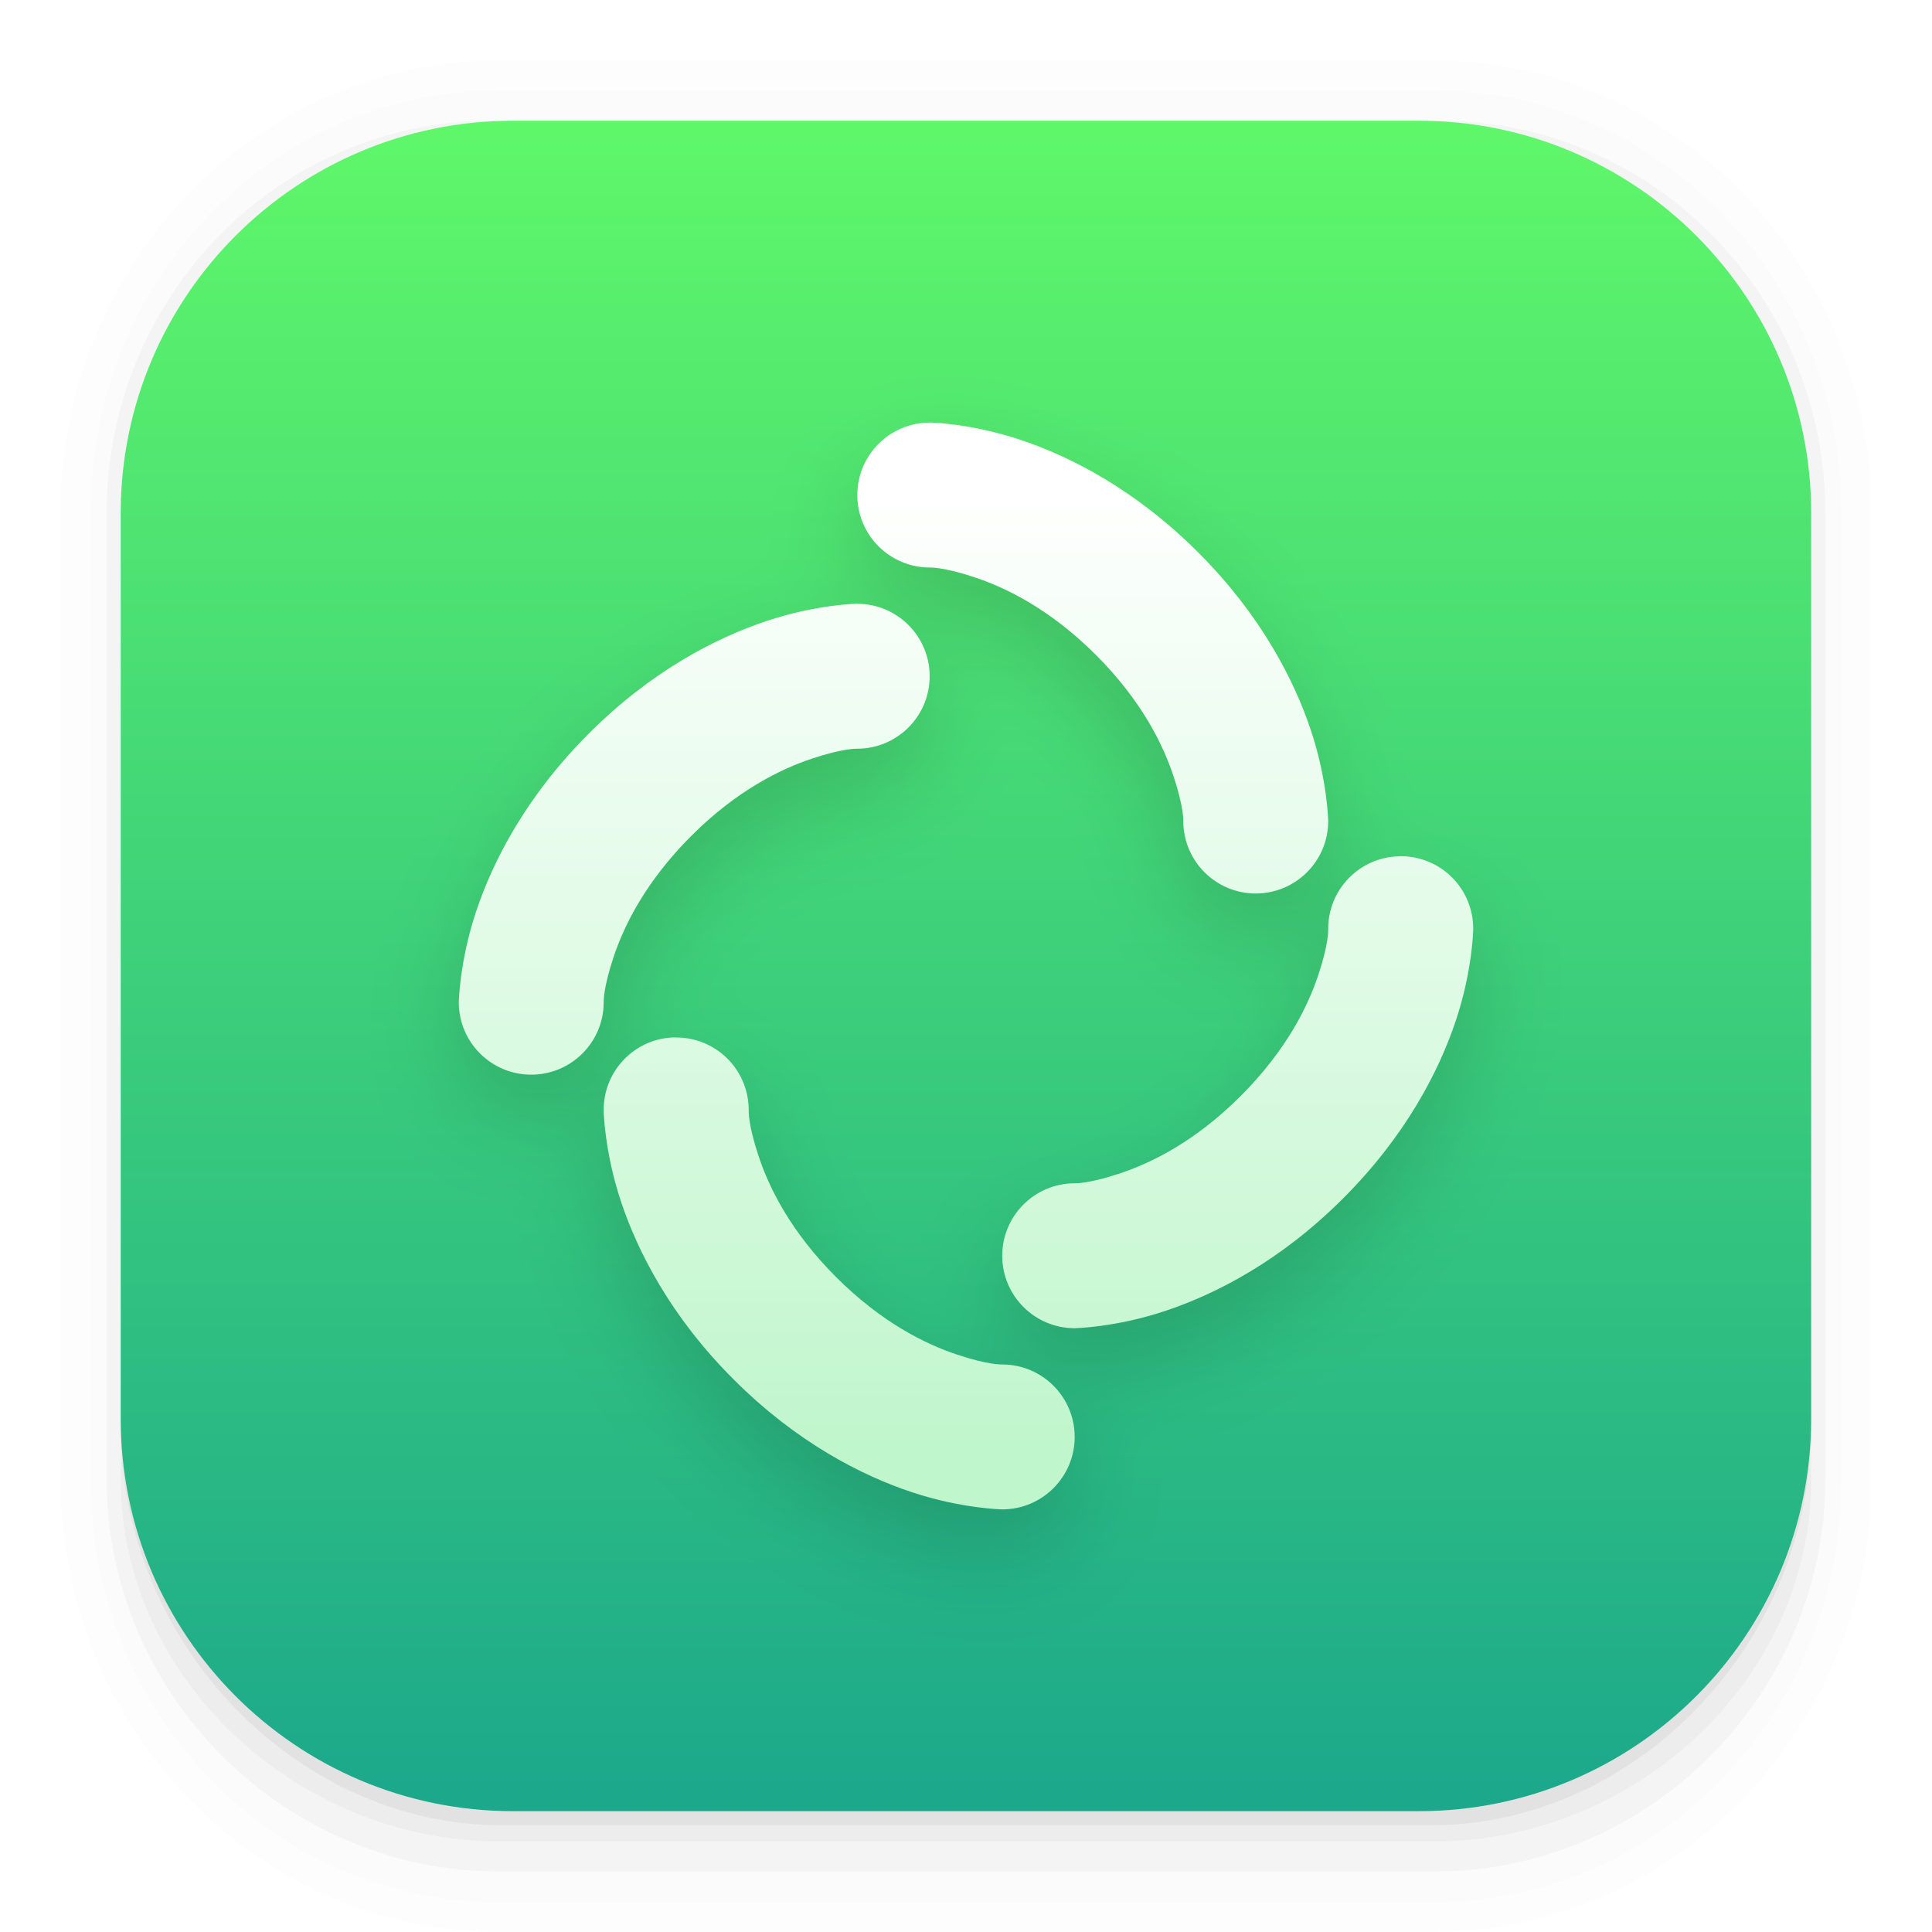
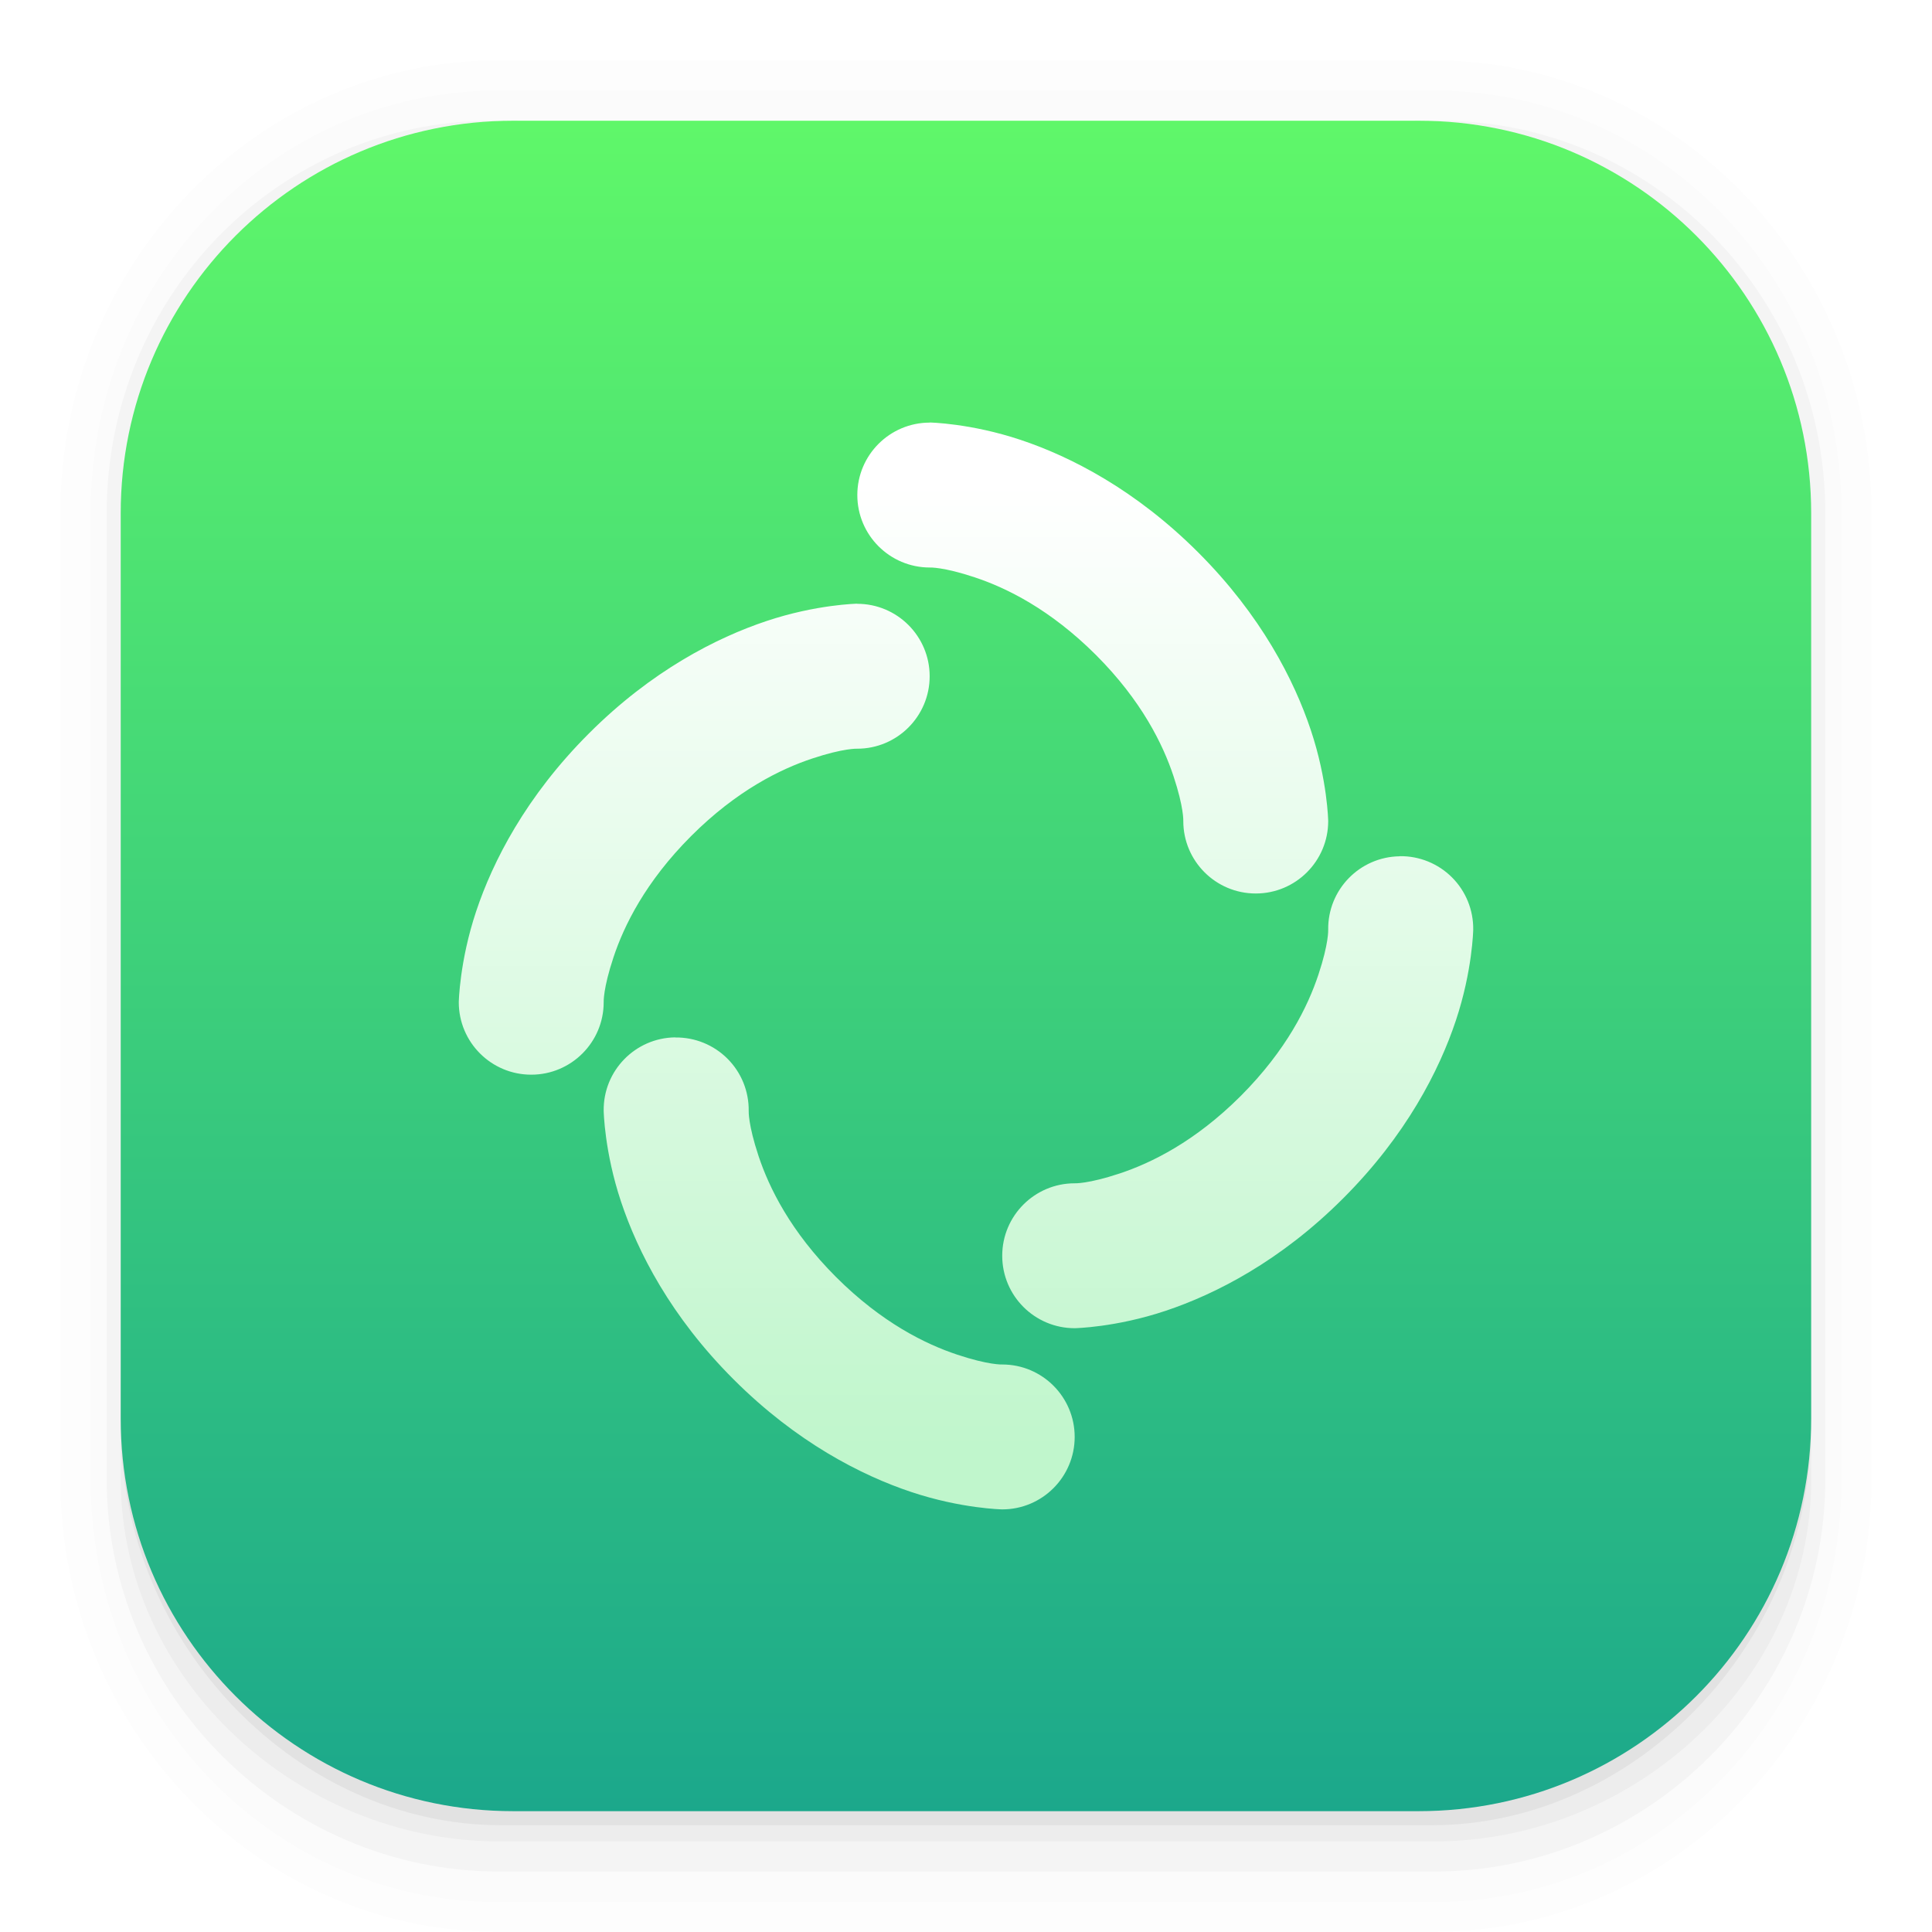
<svg xmlns="http://www.w3.org/2000/svg" width="64" height="64" version="1.1" viewBox="0 0 16.933 16.933">
  <defs>
    <linearGradient id="linearGradient900" x1="37.737" x2="37.737" y1="62.067" y2="39.79" gradientTransform="translate(-28 -40.225)" gradientUnits="userSpaceOnUse">
      <stop stop-color="#089" offset="0" />
      <stop stop-color="#6f6" offset="1" />
    </linearGradient>
-     <filter id="filter881" x="-.112" y="-.104" width="1.224" height="1.209" color-interpolation-filters="sRGB">
-       <feGaussianBlur stdDeviation="0.414" />
-     </filter>
    <linearGradient id="linearGradient893" x1="8.202" x2="8.202" y1="4.233" y2="12.7" gradientUnits="userSpaceOnUse">
      <stop stop-color="#fff" offset="0" />
      <stop stop-color="#c0f6cc" offset="1" />
    </linearGradient>
  </defs>
  <g shape-rendering="auto">
    <path d="m4.369 0.529c-2.114 0-3.84 1.784-3.84 3.968v8.467c0 2.185 1.726 3.968 3.84 3.968h8.194c2.114 0 3.84-1.784 3.84-3.968v-8.467c0-2.185-1.726-3.968-3.84-3.968zm0.257 0.521h7.681c1.844 0 3.329 1.534 3.329 3.44v7.937c0 1.906-1.485 3.44-3.329 3.44h-7.681c-1.844 0-3.329-1.534-3.329-3.44v-7.937c0-1.906 1.485-3.44 3.329-3.44z" color="#000000" color-rendering="auto" dominant-baseline="auto" image-rendering="auto" opacity=".01" solid-color="#000000" stop-color="#000000" style="font-feature-settings:normal;font-variant-alternates:normal;font-variant-caps:normal;font-variant-east-asian:normal;font-variant-ligatures:normal;font-variant-numeric:normal;font-variant-position:normal;font-variation-settings:normal;inline-size:0;isolation:auto;mix-blend-mode:normal;shape-margin:0;shape-padding:0;text-decoration-color:#000000;text-decoration-line:none;text-decoration-style:solid;text-indent:0;text-orientation:mixed;text-transform:none;white-space:normal" />
    <path d="m4.359 0.794c-1.967 0-3.564 1.653-3.564 3.688v8.5c0 2.035 1.597 3.688 3.564 3.688h8.216c1.967 0 3.564-1.653 3.564-3.688v-8.5c0-2.035-1.598-3.688-3.564-3.688zm0.272 0.256h7.672c1.842 0 3.325 1.534 3.325 3.44v7.937c0 1.906-1.483 3.44-3.325 3.44h-7.672c-1.842 0-3.325-1.534-3.325-3.44v-7.937c0-1.906 1.483-3.44 3.325-3.44z" color="#000000" color-rendering="auto" dominant-baseline="auto" image-rendering="auto" opacity=".01" solid-color="#000000" stop-color="#000000" style="font-feature-settings:normal;font-variant-alternates:normal;font-variant-caps:normal;font-variant-east-asian:normal;font-variant-ligatures:normal;font-variant-numeric:normal;font-variant-position:normal;font-variation-settings:normal;inline-size:0;isolation:auto;mix-blend-mode:normal;shape-margin:0;shape-padding:0;text-decoration-color:#000000;text-decoration-line:none;text-decoration-style:solid;text-indent:0;text-orientation:mixed;text-transform:none;white-space:normal" />
    <path d="m4.31 1.058c-1.866 0-3.375 1.538-3.375 3.439v8.467c0 1.901 1.57 3.439 3.436 3.439h8.2c1.866 0 3.427-1.538 3.427-3.439v-8.467c0-1.901-1.51-3.439-3.376-3.439h-0.097c1.794 0.087 3.214 1.582 3.214 3.432v7.937c0 1.906-1.506 3.44-3.377 3.44h-7.79c-1.871 0-3.377-1.534-3.377-3.44v-7.937c0-1.85 1.42-3.345 3.214-3.432z" color="#000000" color-rendering="auto" dominant-baseline="auto" image-rendering="auto" opacity=".03" solid-color="#000000" stop-color="#000000" style="font-feature-settings:normal;font-variant-alternates:normal;font-variant-caps:normal;font-variant-east-asian:normal;font-variant-ligatures:normal;font-variant-numeric:normal;font-variant-position:normal;font-variation-settings:normal;inline-size:0;isolation:auto;mix-blend-mode:normal;shape-margin:0;shape-padding:0;text-decoration-color:#000000;text-decoration-line:none;text-decoration-style:solid;text-indent:0;text-orientation:mixed;text-transform:none;white-space:normal" />
    <path transform="scale(.26458)" d="m4 46.969v2.031c0 6.648 5.896 12 12.544 12h30.961c6.648 0 12.495-5.352 12.495-12v-1.992c-0.021 7.185-5.81 12.963-13 12.963h-29.998c-7.203 0-13.002-5.799-13.002-13.002z" color="#000000" color-rendering="auto" dominant-baseline="auto" image-rendering="auto" opacity=".03" solid-color="#000000" stop-color="#000000" style="font-feature-settings:normal;font-variant-alternates:normal;font-variant-caps:normal;font-variant-east-asian:normal;font-variant-ligatures:normal;font-variant-numeric:normal;font-variant-position:normal;font-variation-settings:normal;inline-size:0;isolation:auto;mix-blend-mode:normal;shape-margin:0;shape-padding:0;text-decoration-color:#000000;text-decoration-line:none;text-decoration-style:solid;text-indent:0;text-orientation:mixed;text-transform:none;white-space:normal" />
    <path d="m1.058 11.906v0.592c0 1.939 1.573 3.499 3.332 3.499h8.16c1.759 0 3.324-1.561 3.324-3.499v-0.581c-0.006 2.095-1.537 3.78-3.439 3.78h-7.937c-1.906 0-3.44-1.691-3.44-3.792z" color="#000000" color-rendering="auto" dominant-baseline="auto" image-rendering="auto" opacity=".05" solid-color="#000000" stop-color="#000000" style="font-feature-settings:normal;font-variant-alternates:normal;font-variant-caps:normal;font-variant-east-asian:normal;font-variant-ligatures:normal;font-variant-numeric:normal;font-variant-position:normal;font-variation-settings:normal;inline-size:0;isolation:auto;mix-blend-mode:normal;shape-margin:0;shape-padding:0;text-decoration-color:#000000;text-decoration-line:none;text-decoration-style:solid;text-indent:0;text-orientation:mixed;text-transform:none;white-space:normal" />
  </g>
  <rect x="1.058" y="1.058" width="14.816" height="14.816" rx="3.44" ry="3.44" fill="url(#linearGradient900)" stroke-width="1" />
-   <path d="m8.149 4.076a0.635 0.635 0 1 0 0 1.27s0.118-0.006 0.394 0.086c0.277 0.092 0.66 0.279 1.062 0.68 0.401 0.401 0.588 0.785 0.68 1.062 0.092 0.277 0.086 0.394 0.086 0.394a0.635 0.635 0 1 0 1.27 0s-0.006-0.359-0.152-0.796c-0.146-0.438-0.436-1.007-0.987-1.558-0.551-0.551-1.12-0.841-1.558-0.987-0.438-0.146-0.796-0.152-0.796-0.152zm-0.635 1.587s-0.359 0.006-0.796 0.152c-0.438 0.146-1.007 0.435-1.558 0.987-0.551 0.551-0.841 1.12-0.987 1.558-0.146 0.438-0.152 0.796-0.152 0.796a0.635 0.635 0 1 0 1.27 0s-0.006-0.118 0.086-0.394c0.092-0.277 0.279-0.66 0.68-1.062 0.401-0.401 0.785-0.588 1.062-0.68 0.277-0.092 0.394-0.086 0.394-0.086a0.635 0.635 0 1 0 0-1.27zm4.753 2.214a0.635 0.635 0 0 0-0.626 0.644s0.006 0.118-0.086 0.394c-0.092 0.277-0.279 0.66-0.68 1.062-0.401 0.401-0.785 0.588-1.062 0.68-0.277 0.092-0.394 0.086-0.394 0.086a0.635 0.635 0 1 0 0 1.27s0.359-0.006 0.796-0.152c0.438-0.146 1.007-0.435 1.558-0.987 0.551-0.551 0.841-1.12 0.987-1.558 0.146-0.438 0.152-0.796 0.152-0.796a0.635 0.635 0 0 0-0.644-0.644zm-6.35 1.587a0.635 0.635 0 0 0-0.626 0.644s0.006 0.359 0.152 0.796c0.146 0.438 0.435 1.007 0.987 1.558 0.551 0.551 1.12 0.841 1.558 0.987 0.438 0.146 0.796 0.152 0.796 0.152a0.635 0.635 0 1 0 0-1.27s-0.118 0.006-0.394-0.086c-0.277-0.092-0.66-0.279-1.062-0.68-0.401-0.401-0.588-0.785-0.68-1.062-0.092-0.277-0.086-0.394-0.086-0.394a0.635 0.635 0 0 0-0.644-0.644z" filter="url(#filter881)" opacity=".15" stroke-width=".317" />
-   <path d="m8.149 3.704a0.635 0.635 0 1 0 0 1.27s0.118-0.006 0.394 0.086c0.277 0.092 0.66 0.279 1.062 0.68 0.401 0.401 0.588 0.785 0.68 1.062 0.092 0.277 0.086 0.394 0.086 0.394a0.635 0.635 0 1 0 1.27 0s-0.006-0.359-0.152-0.796c-0.146-0.438-0.436-1.007-0.987-1.558-0.551-0.551-1.12-0.841-1.558-0.987-0.438-0.146-0.796-0.152-0.796-0.152zm-0.635 1.587s-0.359 0.006-0.796 0.152c-0.438 0.146-1.007 0.435-1.558 0.987-0.551 0.551-0.841 1.12-0.987 1.558-0.146 0.438-0.152 0.796-0.152 0.796a0.635 0.635 0 1 0 1.27 0s-0.006-0.118 0.086-0.394c0.092-0.277 0.279-0.66 0.68-1.062 0.401-0.401 0.785-0.588 1.062-0.68 0.277-0.092 0.394-0.086 0.394-0.086a0.635 0.635 0 1 0 0-1.27zm4.753 2.214a0.635 0.635 0 0 0-0.626 0.644s0.006 0.118-0.086 0.394c-0.092 0.277-0.279 0.66-0.68 1.062-0.401 0.401-0.785 0.588-1.062 0.68-0.277 0.092-0.394 0.086-0.394 0.086a0.635 0.635 0 1 0 0 1.27s0.359-0.006 0.796-0.152c0.438-0.146 1.007-0.435 1.558-0.987 0.551-0.551 0.841-1.12 0.987-1.558 0.146-0.438 0.152-0.796 0.152-0.796a0.635 0.635 0 0 0-0.644-0.644zm-6.35 1.587a0.635 0.635 0 0 0-0.626 0.644s0.006 0.359 0.152 0.796c0.146 0.438 0.435 1.007 0.987 1.558 0.551 0.551 1.12 0.841 1.558 0.987 0.438 0.146 0.796 0.152 0.796 0.152a0.635 0.635 0 1 0 0-1.27s-0.118 0.006-0.394-0.086c-0.277-0.092-0.66-0.279-1.062-0.68-0.401-0.401-0.588-0.785-0.68-1.062-0.092-0.277-0.086-0.394-0.086-0.394a0.635 0.635 0 0 0-0.644-0.644z" fill="url(#linearGradient893)" stroke-width=".317" />
+   <path d="m8.149 3.704a0.635 0.635 0 1 0 0 1.27s0.118-0.006 0.394 0.086c0.277 0.092 0.66 0.279 1.062 0.68 0.401 0.401 0.588 0.785 0.68 1.062s0.086 0.394 0.086 0.394a0.635 0.635 0 1 0 1.27 0s-0.006-0.359-0.152-0.796c-0.146-0.438-0.436-1.007-0.987-1.558-0.551-0.551-1.12-0.841-1.558-0.987-0.438-0.146-0.796-0.152-0.796-0.152zm-0.635 1.587s-0.359 0.006-0.796 0.152-1.007 0.435-1.558 0.987c-0.551 0.551-0.841 1.12-0.987 1.558-0.146 0.438-0.152 0.796-0.152 0.796a0.635 0.635 0 1 0 1.27 0s-0.006-0.118 0.086-0.394c0.092-0.277 0.279-0.66 0.68-1.062 0.401-0.401 0.785-0.588 1.062-0.68 0.277-0.092 0.394-0.086 0.394-0.086a0.635 0.635 0 1 0 0-1.27zm4.753 2.214a0.635 0.635 0 0 0-0.626 0.644s0.006 0.118-0.086 0.394c-0.092 0.277-0.279 0.66-0.68 1.062-0.401 0.401-0.785 0.588-1.062 0.68s-0.394 0.086-0.394 0.086a0.635 0.635 0 1 0 0 1.27s0.359-0.006 0.796-0.152 1.007-0.435 1.558-0.987c0.551-0.551 0.841-1.12 0.987-1.558 0.146-0.438 0.152-0.796 0.152-0.796a0.635 0.635 0 0 0-0.644-0.644zm-6.35 1.587a0.635 0.635 0 0 0-0.626 0.644s0.006 0.359 0.152 0.796c0.146 0.438 0.435 1.007 0.987 1.558 0.551 0.551 1.12 0.841 1.558 0.987 0.438 0.146 0.796 0.152 0.796 0.152a0.635 0.635 0 1 0 0-1.27s-0.118 0.006-0.394-0.086c-0.277-0.092-0.66-0.279-1.062-0.68-0.401-0.401-0.588-0.785-0.68-1.062-0.092-0.277-0.086-0.394-0.086-0.394a0.635 0.635 0 0 0-0.644-0.644z" fill="url(#linearGradient893)" stroke-width=".317" />
</svg>
